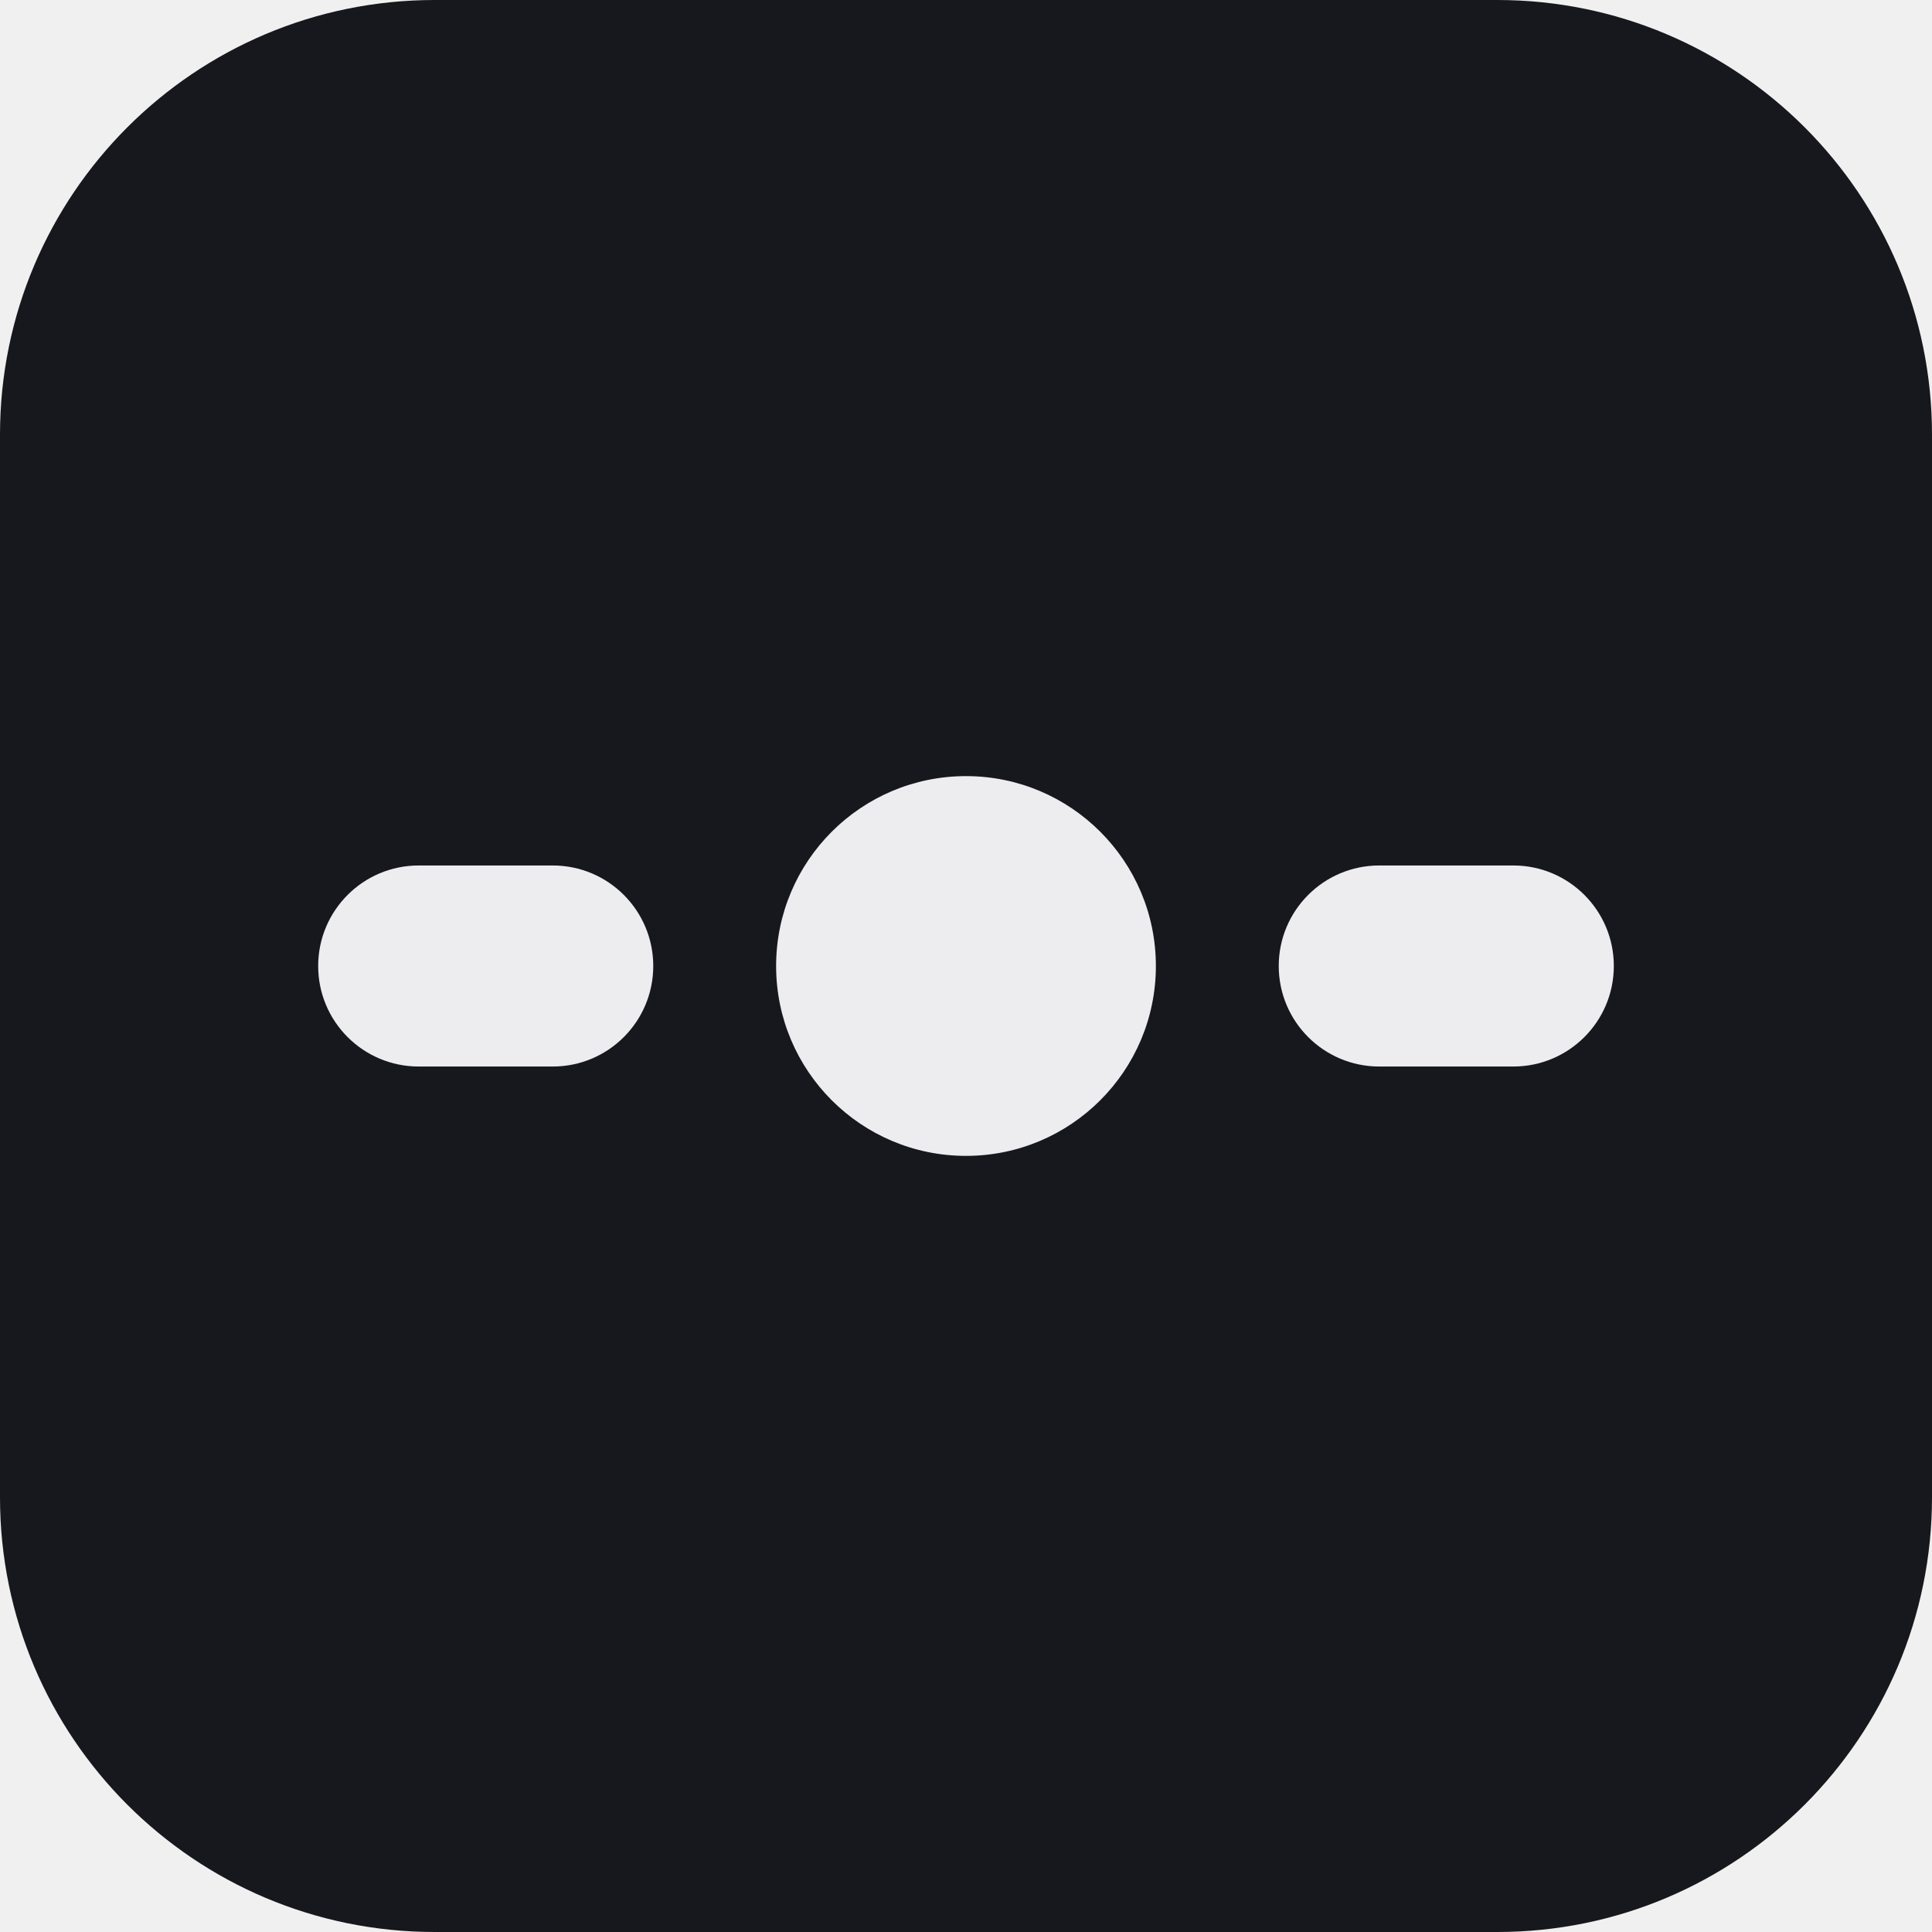
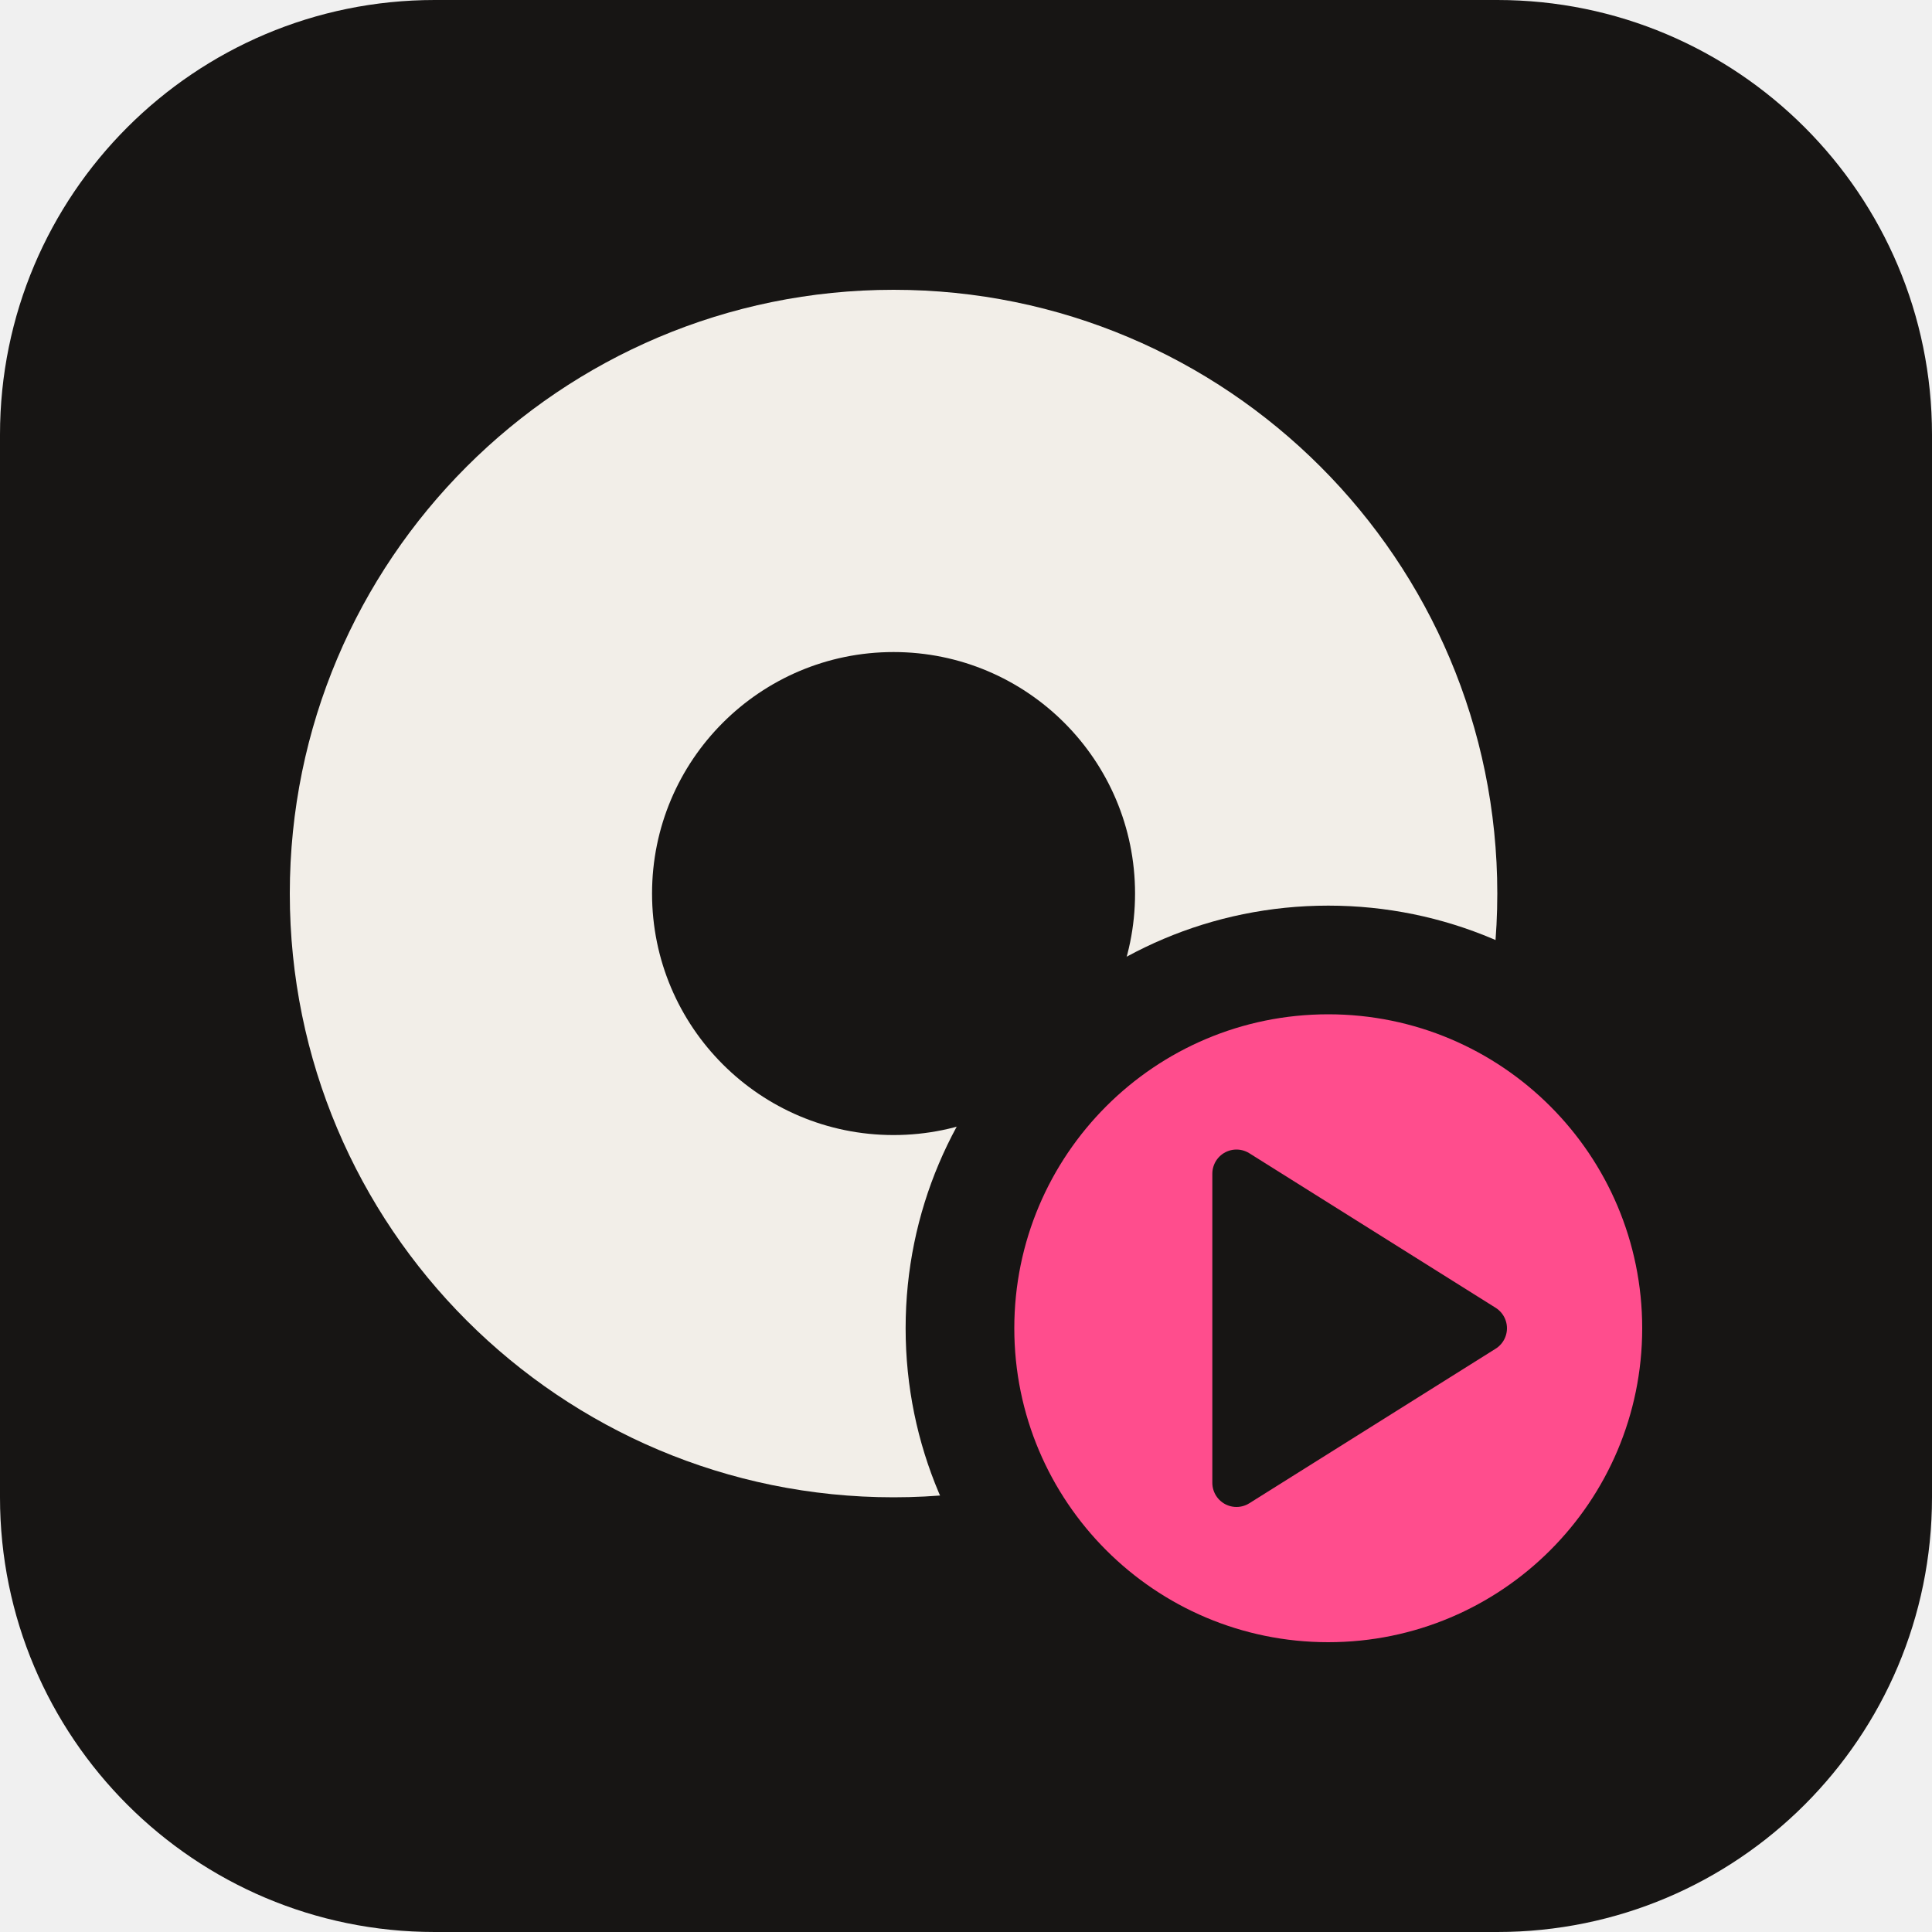
<svg xmlns="http://www.w3.org/2000/svg" viewBox="0 0 64 64" width="512" height="512" role="img" aria-label="PlexCord">
-   <rect width="64" height="64" rx="14.4" fill="#17181D" />
-   <g transform="translate(8.320 8.320) scale(0.74)">
-     <rect x="3.0" y="27.5" width="15.0" height="9.0" rx="4.5" fill="#EDEDF0" />
-     <circle cx="32.0" cy="32.0" r="8.5" fill="#EDEDF0" />
-     <rect x="46.0" y="27.5" width="15.0" height="9.0" rx="4.5" fill="#EDEDF0" />
+   <rect width="64" height="64" rx="14.4" fill="#171514" />
+   <g transform="translate(6.400 6.400) scale(0.8)">
+     <mask id="i-gap">
+       <rect width="64" height="64" fill="#fff" />
+       <circle cx="47.0" cy="47.0" r="17.5" fill="#000" />
+     </mask>
+     <mask id="i-play">
+       <rect width="64" height="64" fill="#fff" />
+       <path d="M43.2 40.6 53.4 47.0 43.2 53.4 Z" fill="#000" stroke="#000" stroke-width="2" stroke-linejoin="round" />
+     </mask>
+     <path mask="url(#i-gap)" fill="#F2EEE8" fill-rule="evenodd" d="M29.0 4.0a25.0 25.0 0 1 1 0 50.0a25.0 25.0 0 1 1 0 -50.0zM29.0 19.0a10.0 10.0 0 1 0 0 20.0a10.0 10.0 0 1 0 0 -20.0z" />
+     <circle mask="url(#i-play)" cx="47.0" cy="47.0" r="13.0" fill="#FF4D8D" />
  </g>
</svg>
